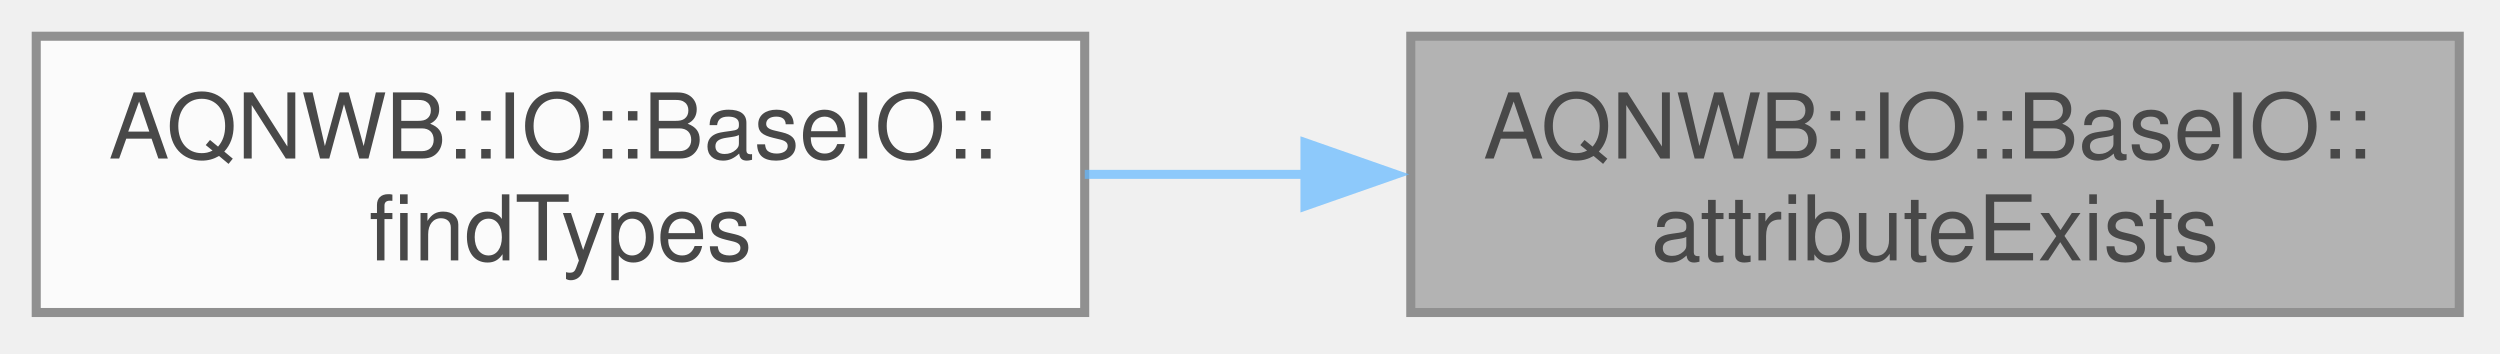
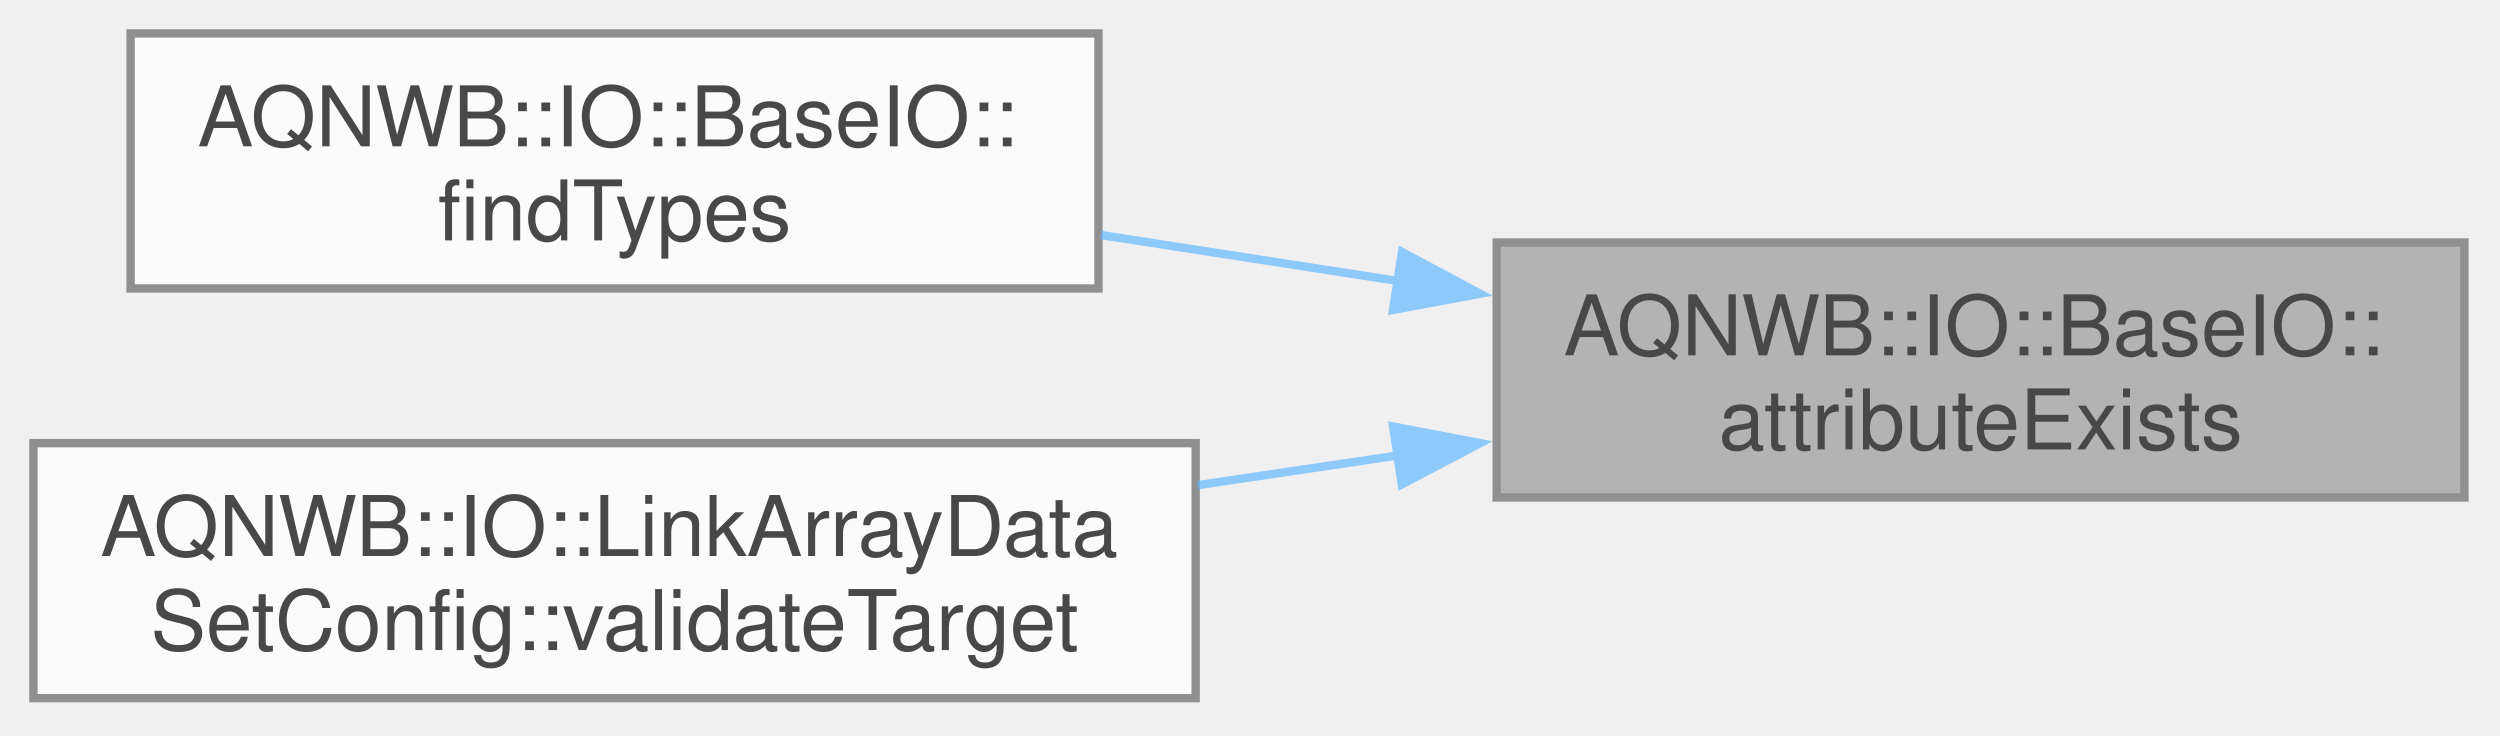
- <svg xmlns="http://www.w3.org/2000/svg" xmlns:xlink="http://www.w3.org/1999/xlink" width="276pt" height="39pt" viewBox="0.00 0.00 276.00 39.00">
+ <svg xmlns="http://www.w3.org/2000/svg" xmlns:xlink="http://www.w3.org/1999/xlink" width="299pt" height="88pt" viewBox="0.00 0.00 299.00 88.00">
  <svg id="main" version="1.1" xml:space="preserve">
    <style type="text/css">
.node, .edge {opacity: 0.7;}
.node.selected, .edge.selected {opacity: 1;}
.edge:hover path { stroke: red; }
.edge:hover polygon { stroke: red; fill: red; }
</style>
    <svg id="graph" class="graph">
-       <g id="graph0" class="graph" transform="scale(1 1) rotate(0) translate(4 34.5)">
+       <g id="graph0" class="graph" transform="scale(1 1) rotate(0) translate(4 83.5)">
        <g id="Node000001" class="node">
          <g id="a_Node000001">
            <a xlink:title="Checks whether an Attribute exists at the location in the file.">
-               <polygon fill="#999999" stroke="#666666" points="267.5,-30.5 151.75,-30.5 151.75,0 267.5,0 267.5,-30.5" />
-               <text xml:space="preserve" text-anchor="start" x="159.75" y="-17" font-family="Helvetica,sans-Serif" font-size="10.00">AQNWB::IO::BaseIO::</text>
-               <text xml:space="preserve" text-anchor="middle" x="209.62" y="-5.75" font-family="Helvetica,sans-Serif" font-size="10.00">attributeExists</text>
+               <polygon fill="#999999" stroke="#666666" points="290.75,-54.5 175,-54.5 175,-24 290.75,-24 290.75,-54.5" />
+               <text xml:space="preserve" text-anchor="start" x="183" y="-41" font-family="Helvetica,sans-Serif" font-size="10.00">AQNWB::IO::BaseIO::</text>
+               <text xml:space="preserve" text-anchor="middle" x="232.88" y="-29.75" font-family="Helvetica,sans-Serif" font-size="10.00">attributeExists</text>
            </a>
          </g>
        </g>
        <g id="Node000002" class="node">
          <g id="a_Node000002">
            <a xlink:href="class_a_q_n_w_b_1_1_i_o_1_1_base_i_o.html#a788603f4c9c2698aad610134ab89f8e1" target="_top" xlink:title="Finds all datasets and groups of the given types in the HDF5 file.">
-               <polygon fill="white" stroke="#666666" points="115.75,-30.5 0,-30.5 0,0 115.75,0 115.75,-30.5" />
-               <text xml:space="preserve" text-anchor="start" x="8" y="-17" font-family="Helvetica,sans-Serif" font-size="10.00">AQNWB::IO::BaseIO::</text>
-               <text xml:space="preserve" text-anchor="middle" x="57.88" y="-5.75" font-family="Helvetica,sans-Serif" font-size="10.00">findTypes</text>
+               <polygon fill="white" stroke="#666666" points="127.38,-79.5 11.62,-79.5 11.62,-49 127.38,-49 127.38,-79.5" />
+               <text xml:space="preserve" text-anchor="start" x="19.62" y="-66" font-family="Helvetica,sans-Serif" font-size="10.00">AQNWB::IO::BaseIO::</text>
+               <text xml:space="preserve" text-anchor="middle" x="69.5" y="-54.75" font-family="Helvetica,sans-Serif" font-size="10.00">findTypes</text>
            </a>
          </g>
        </g>
        <g id="edge1_Node000001_Node000002" class="edge">
          <g id="a_edge1_Node000001_Node000002">
            <a xlink:title=" ">
-               <path fill="none" stroke="#63b8ff" d="M140.16,-15.25C131.99,-15.25 123.73,-15.25 115.76,-15.25" />
-               <polygon fill="#63b8ff" stroke="#63b8ff" points="140.07,-18.75 150.07,-15.25 140.07,-11.75 140.07,-18.75" />
+               <path fill="none" stroke="#63b8ff" d="M163.29,-49.88C151.42,-51.71 139.19,-53.61 127.66,-55.39" />
+               <polygon fill="#63b8ff" stroke="#63b8ff" points="163.68,-53.36 173.03,-48.37 162.61,-46.44 163.68,-53.36" />
+             </a>
+           </g>
+         </g>
+         <g id="Node000003" class="node">
+           <g id="a_Node000003">
+             <a xlink:href="class_a_q_n_w_b_1_1_i_o_1_1_link_array_data_set_config.html#a005446a702308bafc732b3c4b9520a94" target="_top" xlink:title="Validates the target dataset against expected requirements.">
+               <polygon fill="white" stroke="#666666" points="139,-30.5 0,-30.5 0,0 139,0 139,-30.5" />
+               <text xml:space="preserve" text-anchor="start" x="8" y="-17" font-family="Helvetica,sans-Serif" font-size="10.00">AQNWB::IO::LinkArrayData</text>
+               <text xml:space="preserve" text-anchor="middle" x="69.5" y="-5.75" font-family="Helvetica,sans-Serif" font-size="10.00">SetConfig::validateTarget</text>
+             </a>
+           </g>
+         </g>
+         <g id="edge2_Node000001_Node000003" class="edge">
+           <g id="a_edge2_Node000001_Node000003">
+             <a xlink:title=" ">
+               <path fill="none" stroke="#63b8ff" d="M163.38,-29.06C155.4,-27.88 147.25,-26.66 139.26,-25.48" />
+               <polygon fill="#63b8ff" stroke="#63b8ff" points="162.62,-32.49 173.03,-30.5 163.65,-25.57 162.62,-32.49" />
            </a>
          </g>
        </g>
      </g>
    </svg>
  </svg>
  <style type="text/css">

[data-mouse-over-selected='false'] { opacity: 0.7; }
[data-mouse-over-selected='true']  { opacity: 1.0; }

</style>
</svg>
